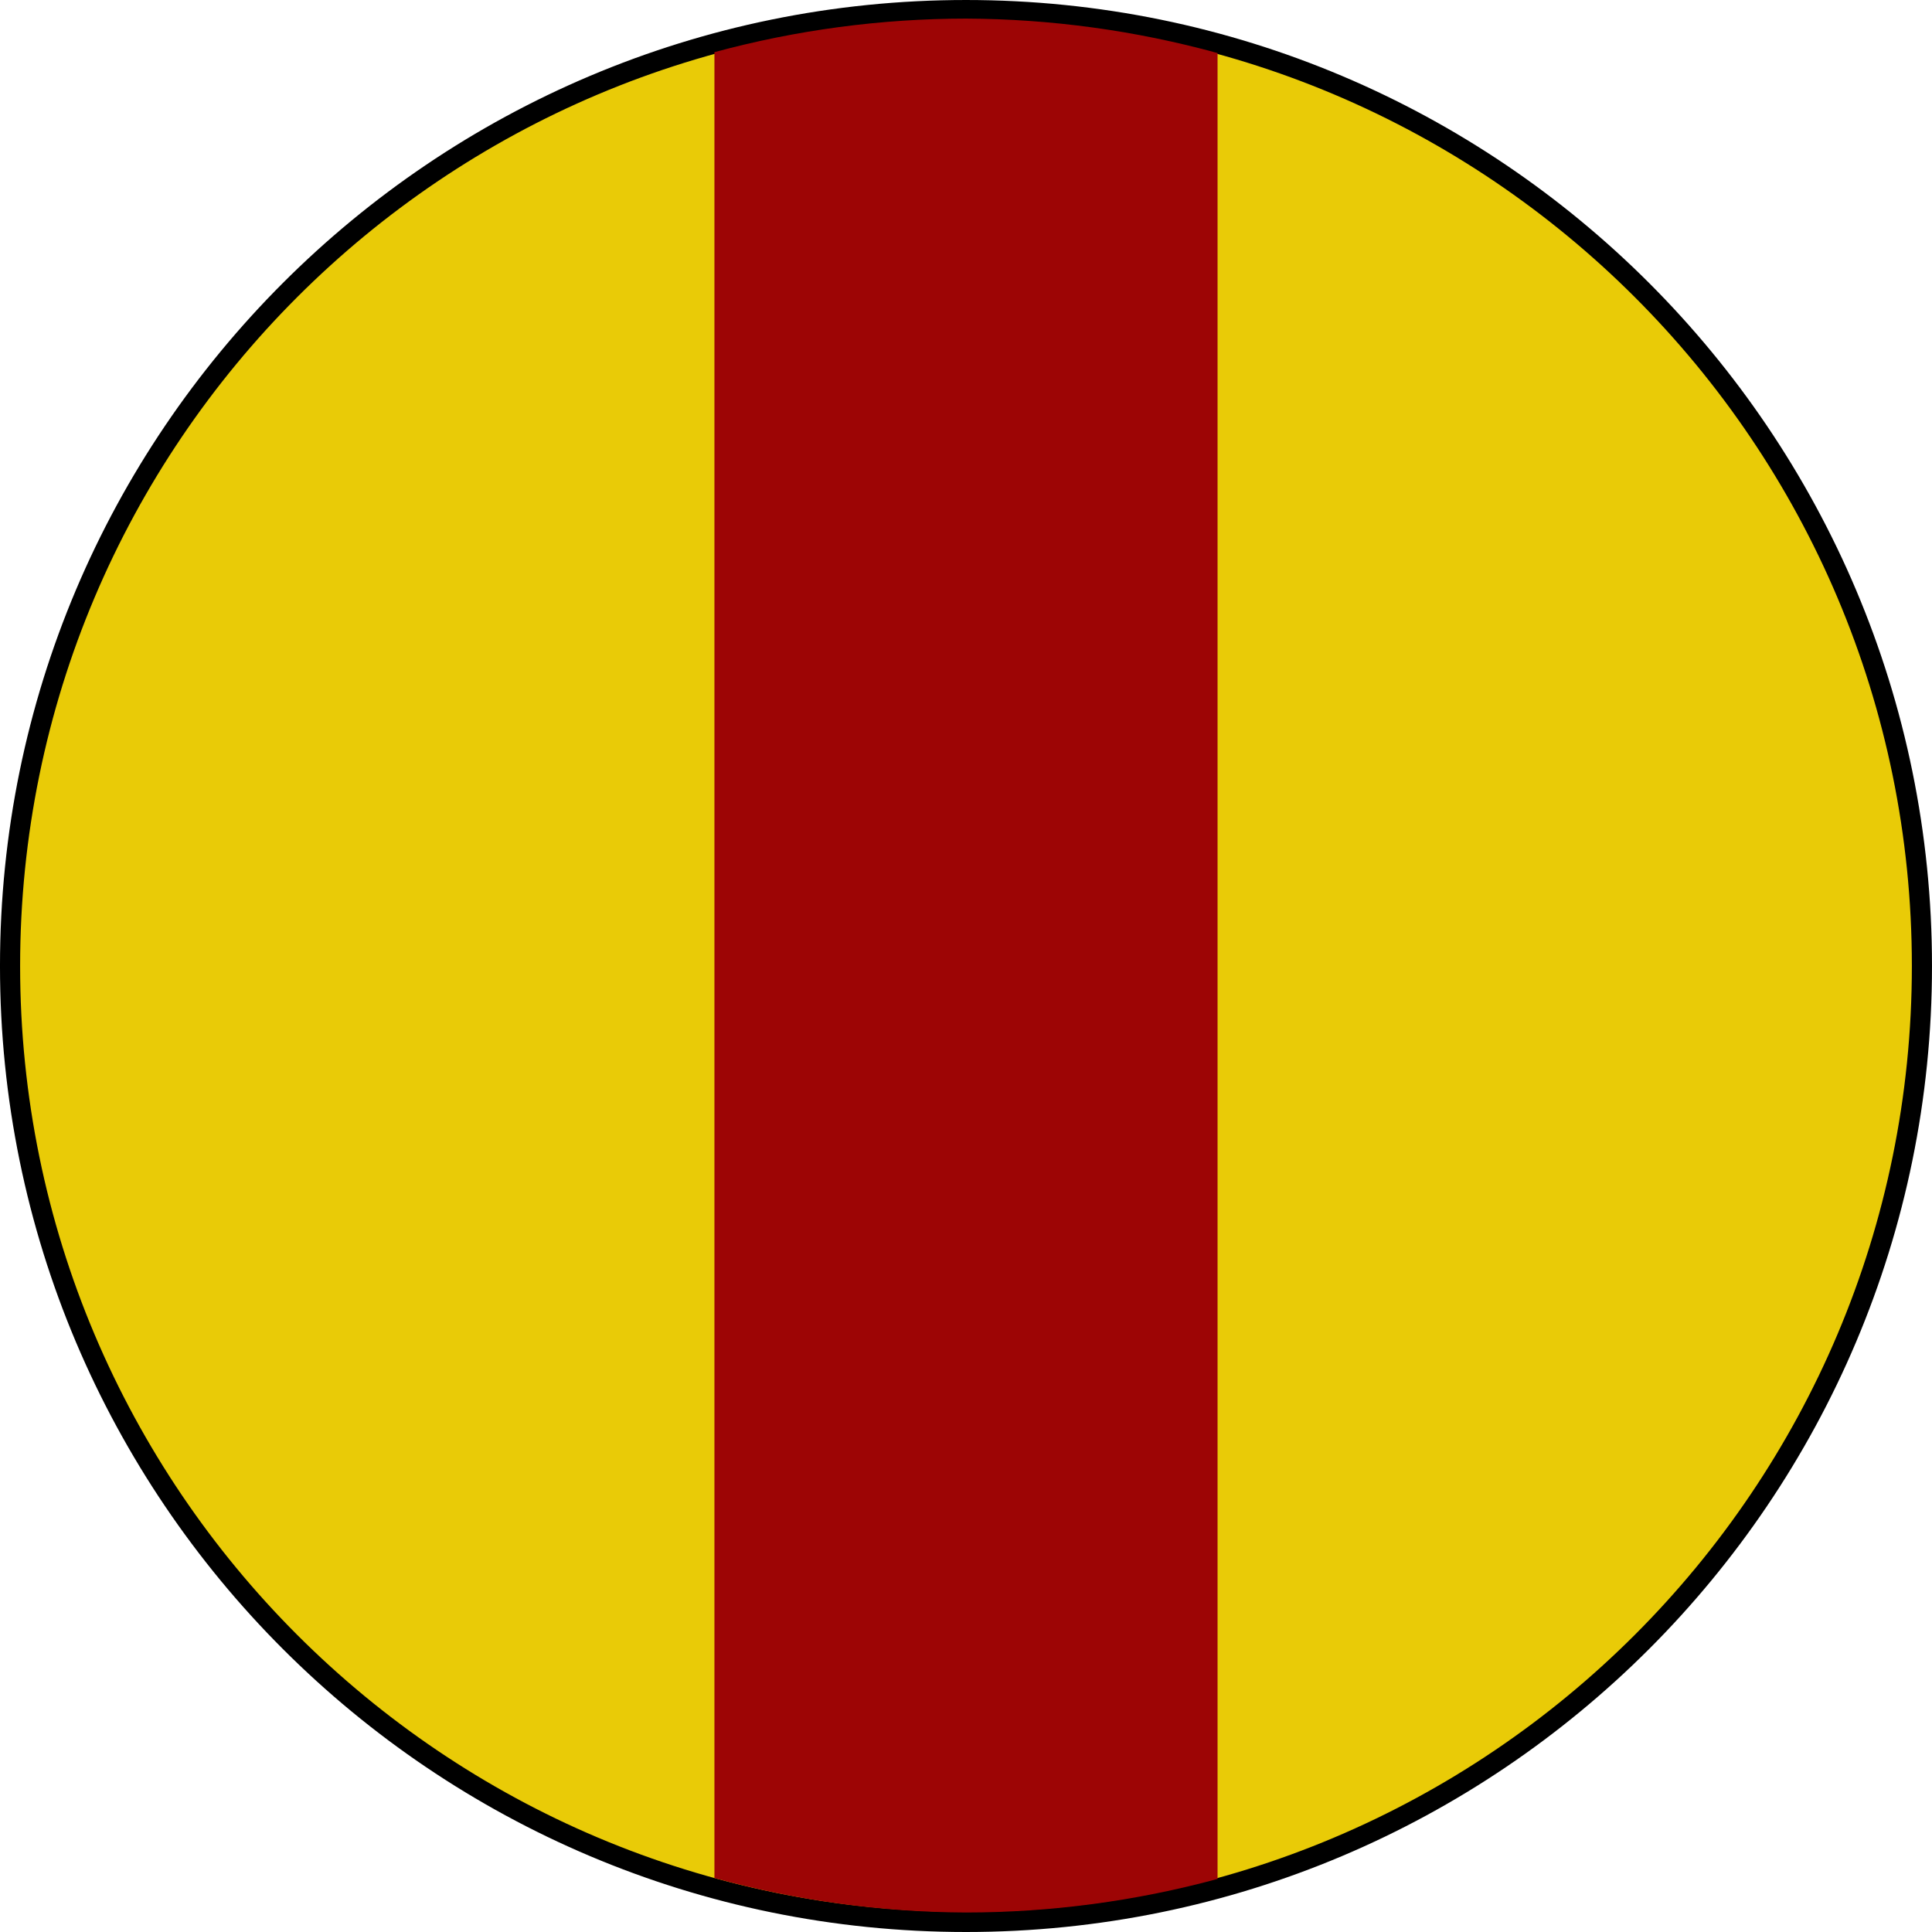
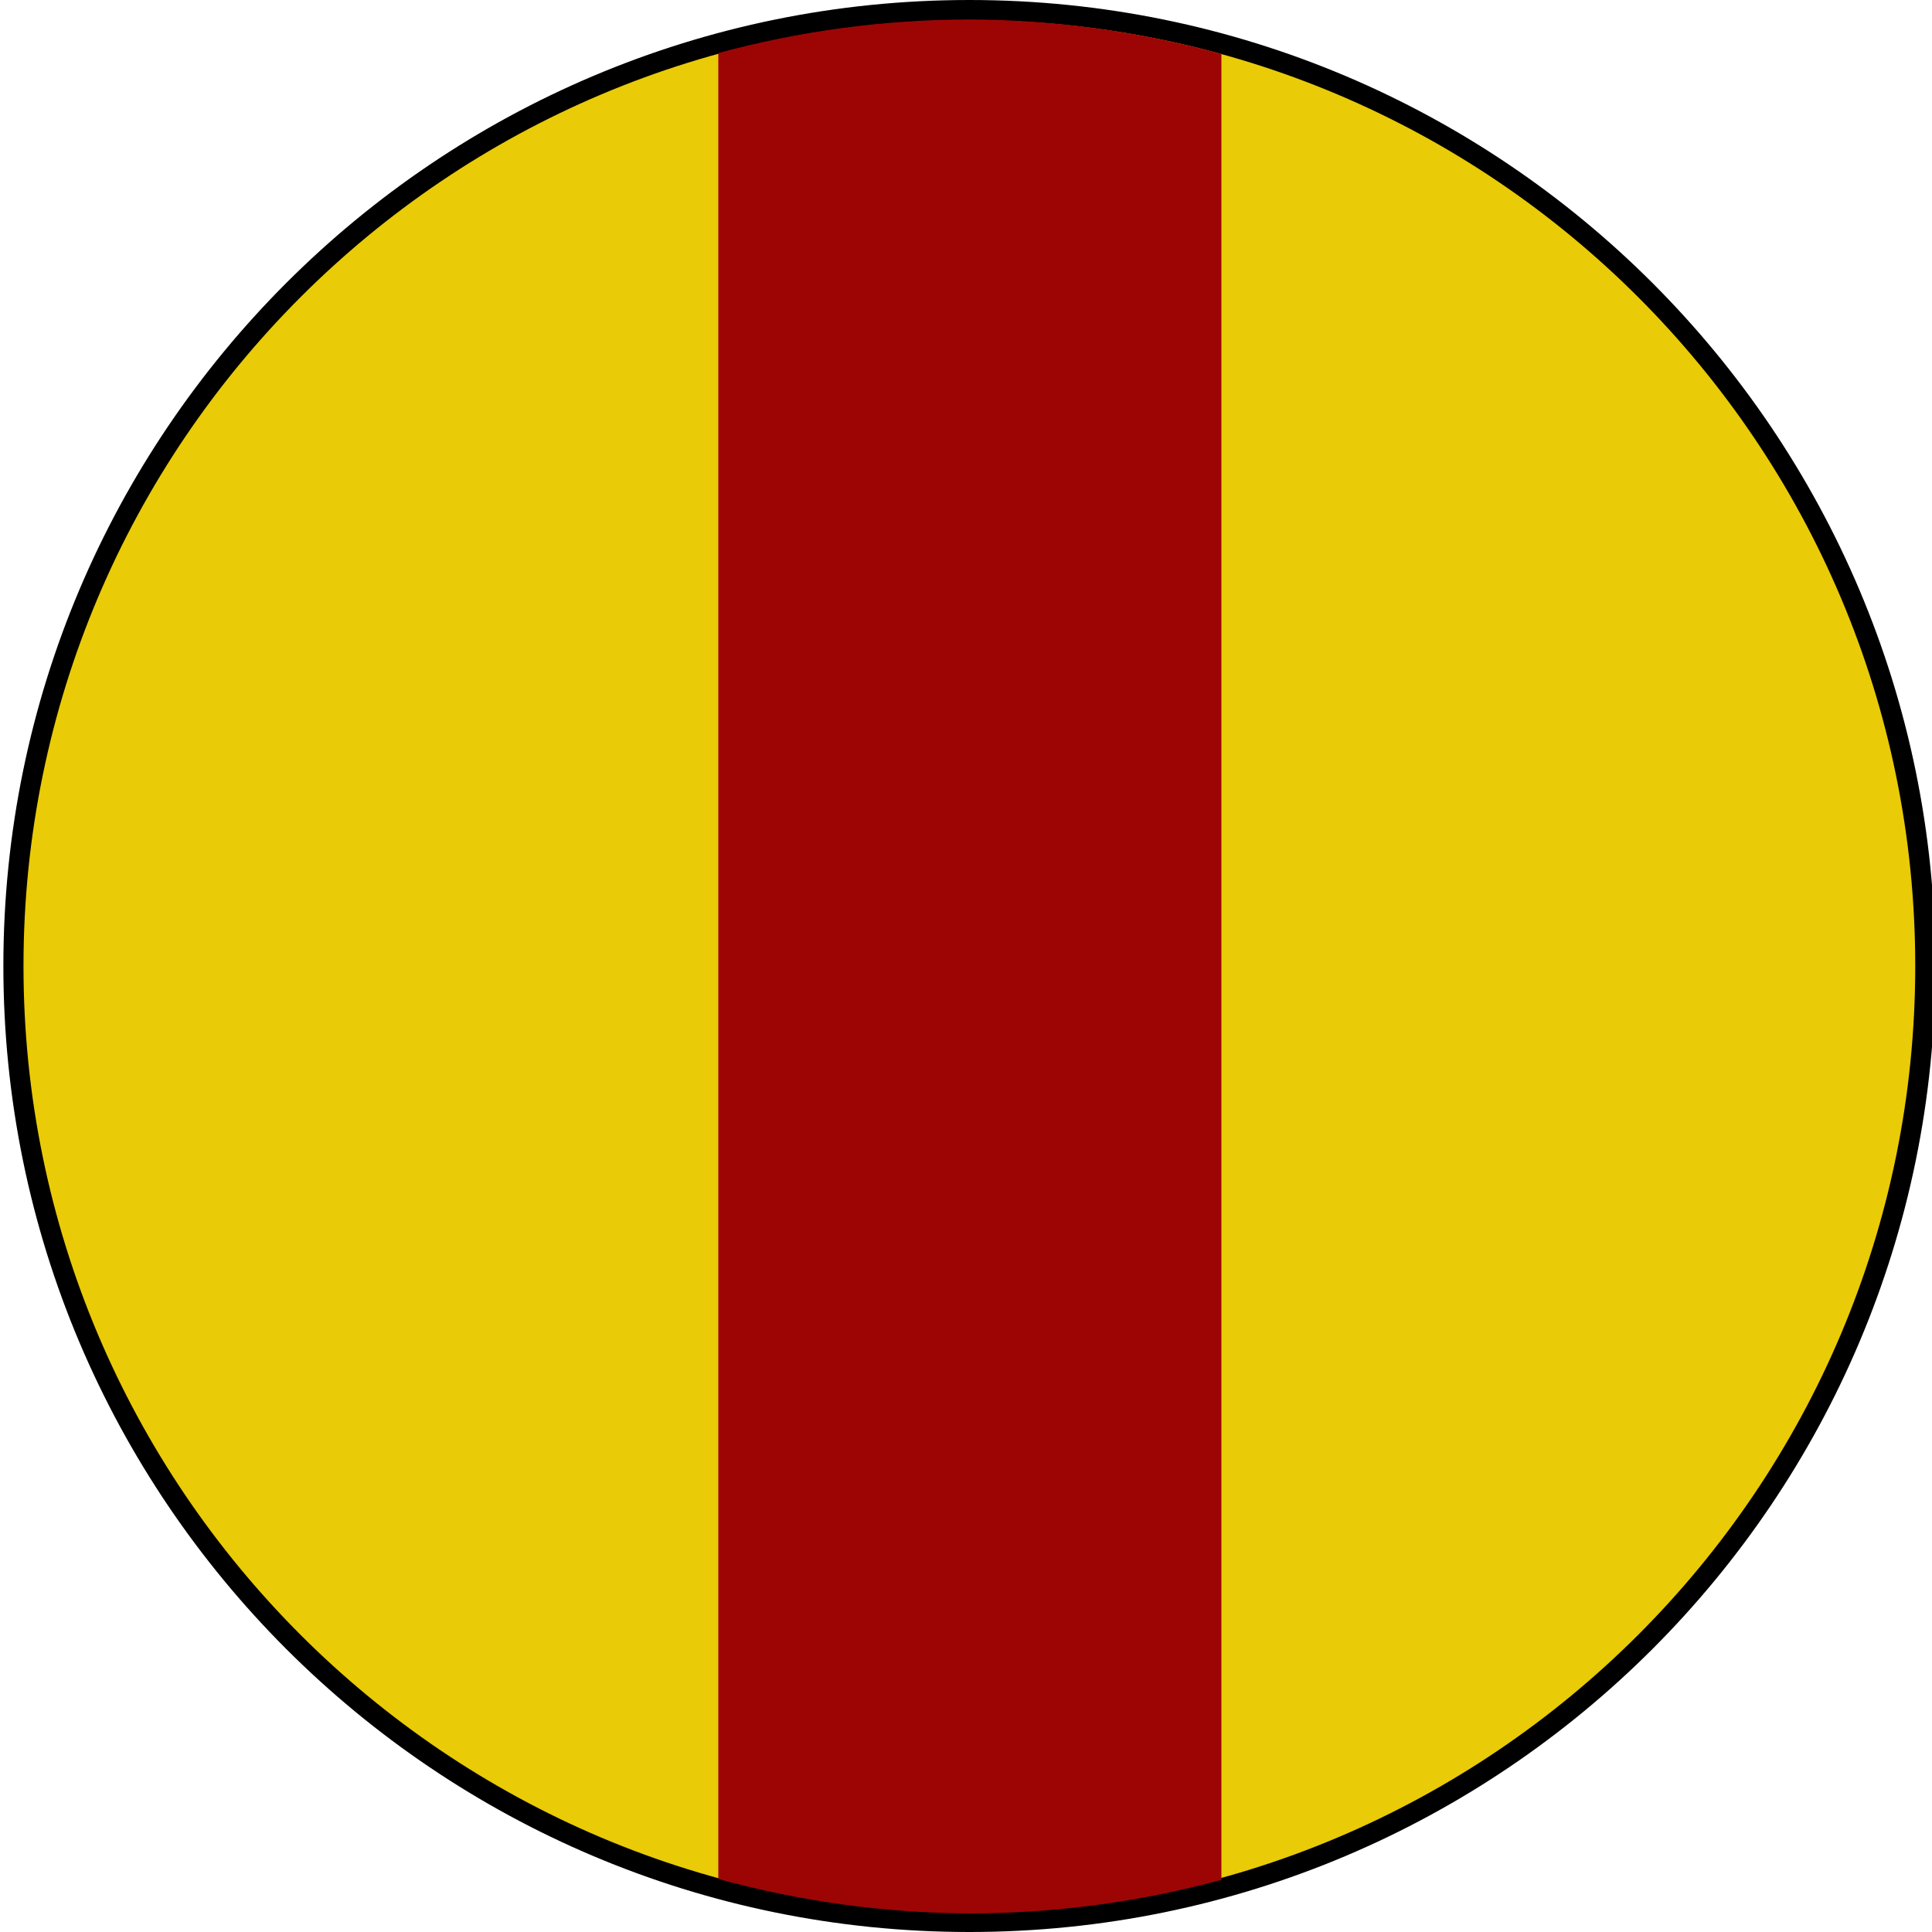
<svg xmlns="http://www.w3.org/2000/svg" width="27.093mm" height="27.093mm" viewBox="0 0 96 96" id="svg9513" version="1.1">
  <defs id="defs9515" />
-   <g id="WOO" transform="translate(-160.5714,-378.6479)">
-     <circle style="opacity:1;fill:#e9cb07;fill-opacity:1;stroke:#000000;stroke-width:1;stroke-miterlimit:4;stroke-dasharray:none;stroke-opacity:1" id="path4304" cx="208.571" cy="426.648" r="47.5" />
-     <path style="opacity:1;fill:#9d0505;fill-opacity:1;stroke:none;stroke-width:1;stroke-miterlimit:4;stroke-dasharray:none;stroke-opacity:1" d="m 208.571,379.572 a 47.5,47.054 0 0 0 -12.5,1.668 v 90.727 a 47.5,47.054 0 0 0 12.5,1.712 47.5,47.054 0 0 0 12.5,-1.668 v -90.727 a 47.5,47.054 0 0 0 -12.5,-1.712 z" id="rect4858" />
+   <g id="WOO" transform="translate(0.1674107)">
+     <circle style="opacity:1;fill:#e9cb07;fill-opacity:1;stroke:#000000;stroke-width:1;stroke-miterlimit:4;stroke-dasharray:none;stroke-opacity:1" id="path4304" cx="48" cy="48" r="47.5" />
+     <path style="opacity:1;fill:#9d0505;fill-opacity:1;stroke:none;stroke-width:1;stroke-miterlimit:4;stroke-dasharray:none;stroke-opacity:1" d="M 48.024,0.969 A 47.501,47.054 0 0 0 35.524,2.637 V 93.364 a 47.501,47.054 0 0 0 12.5,1.712 47.501,47.054 0 0 0 12.5,-1.668 V 2.682 A 47.501,47.054 0 0 0 48.024,0.969 Z" id="rect4858" />
  </g>
</svg>
